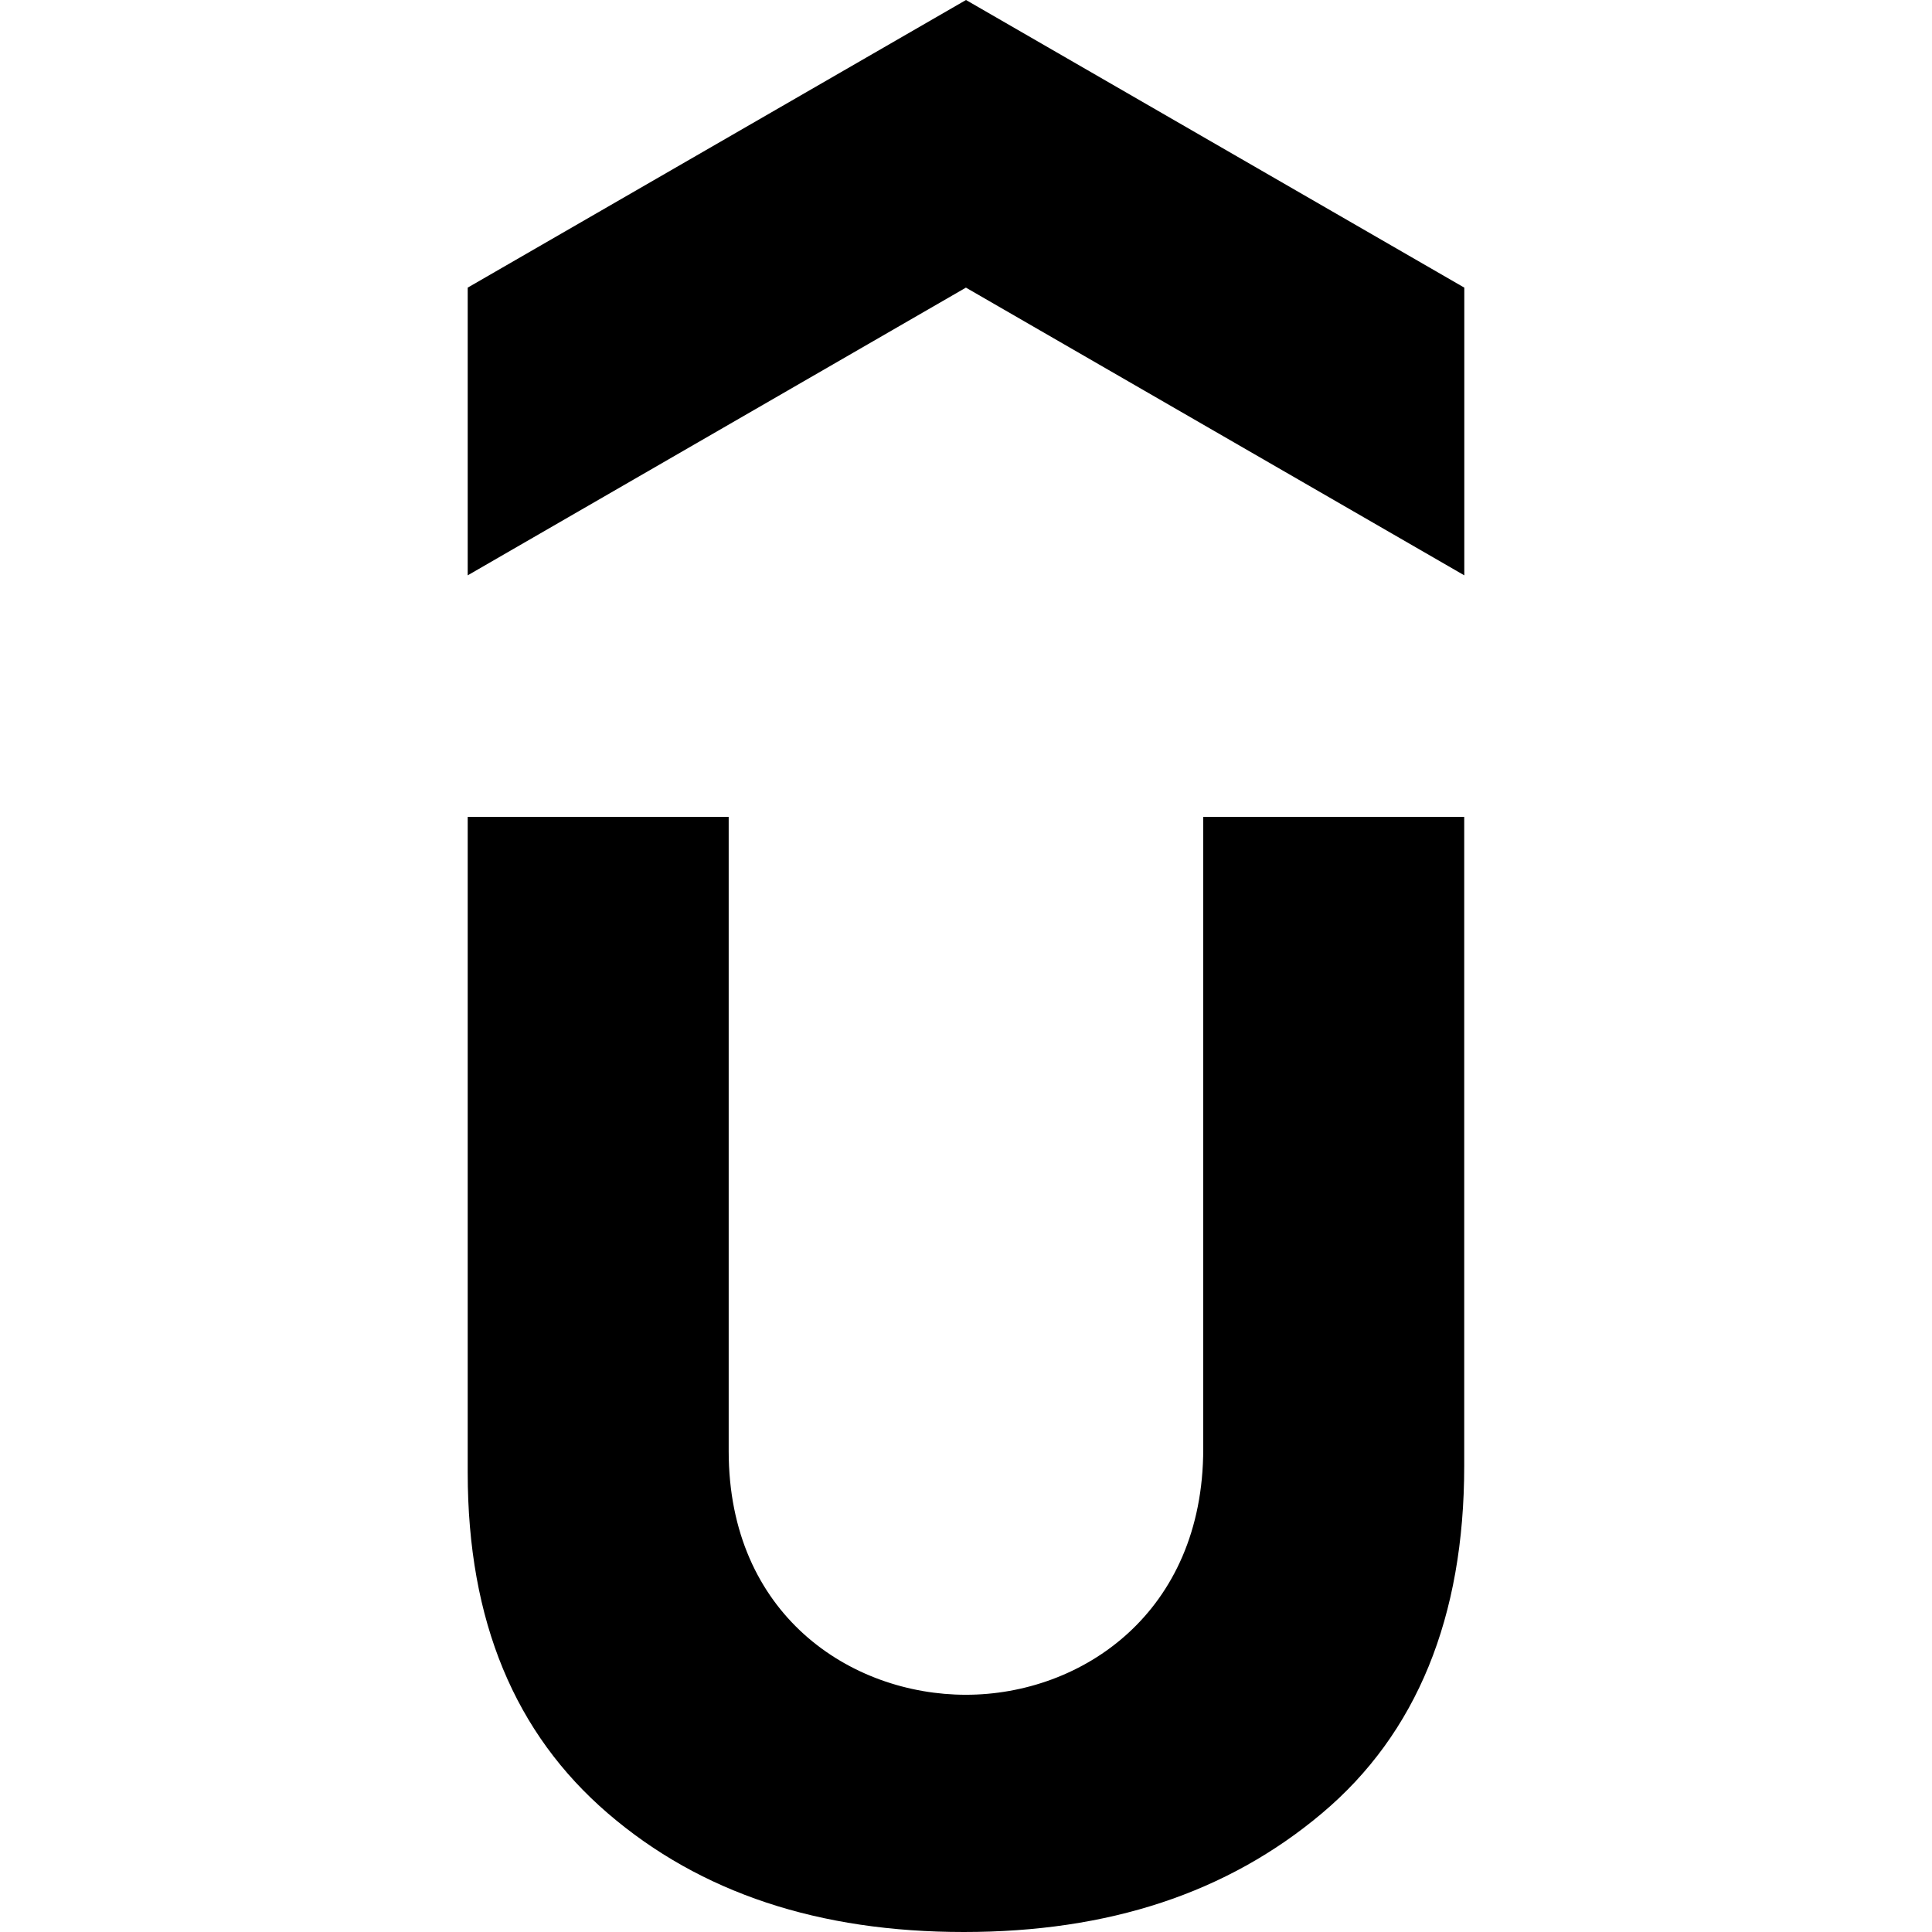
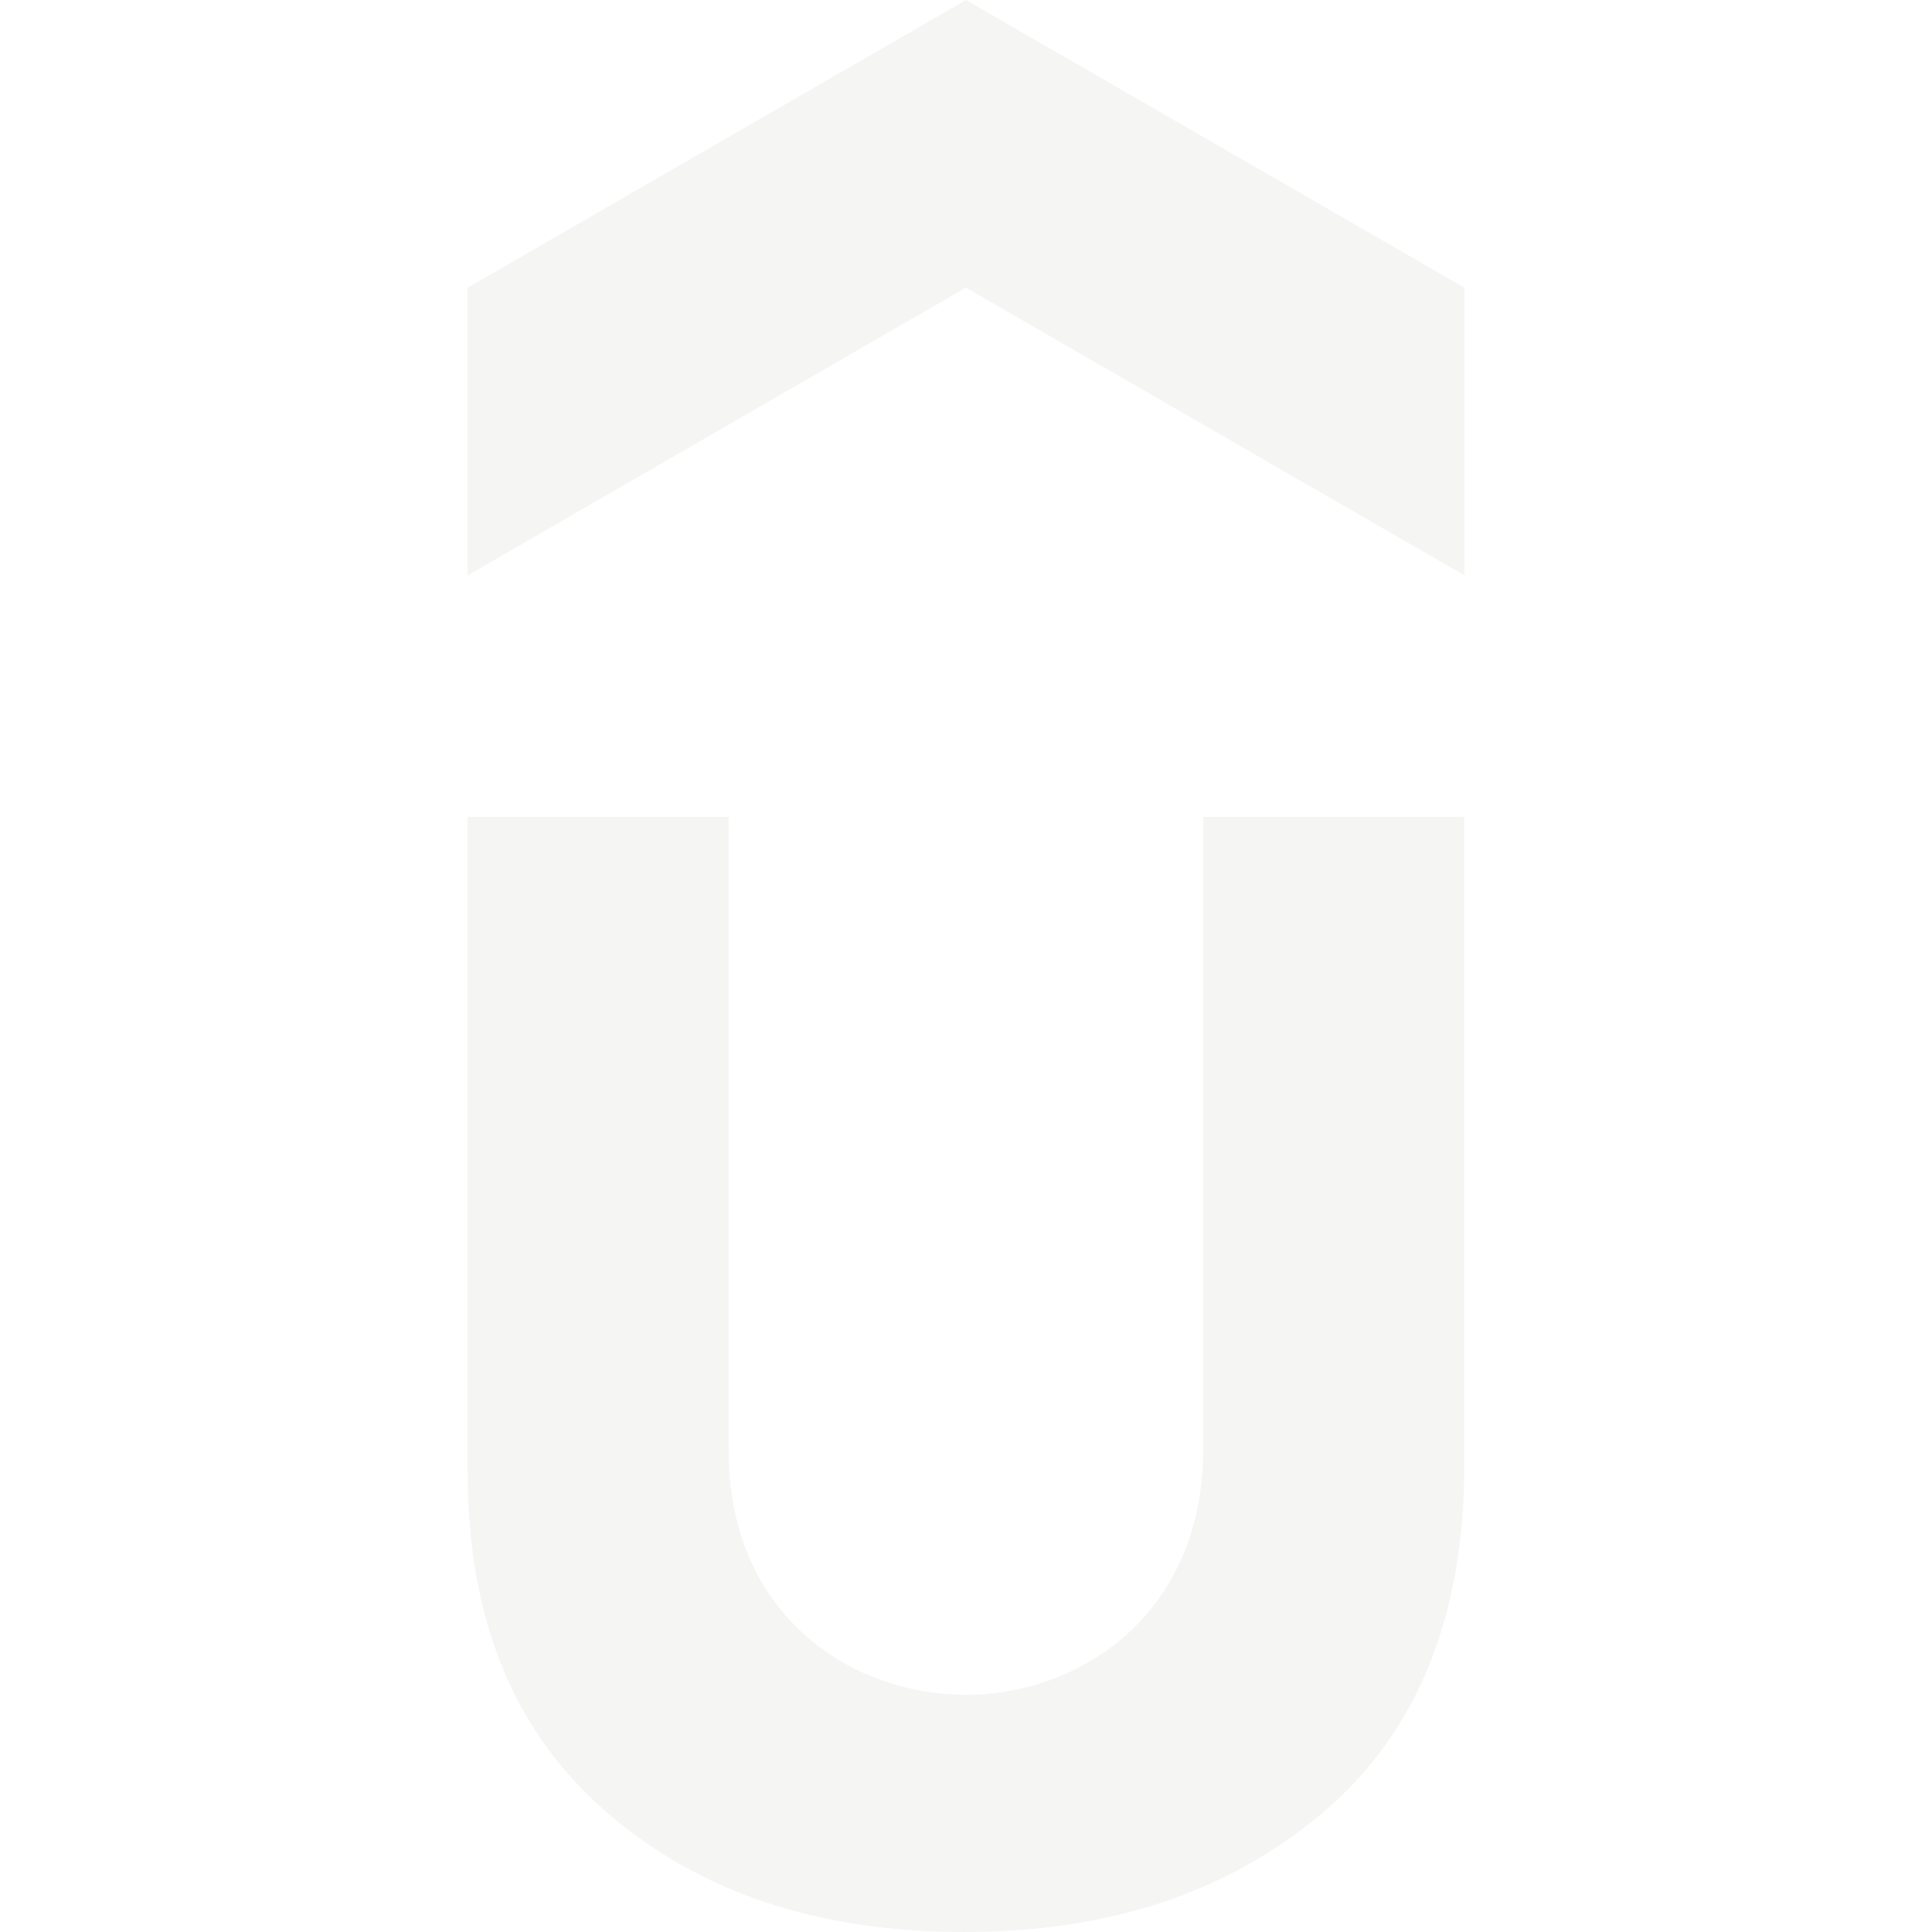
<svg xmlns="http://www.w3.org/2000/svg" aria-hidden="true" class="iconify iconify--simple-icons" width="32" height="32" viewBox="0 0 24 24">
-   <path fill="currentColor" d="M12 0 5.81 3.573v3.574l6.189-3.574 6.191 3.574V3.573zM5.81 10.148v8.144c0 1.85.589 3.243 1.741 4.234S10.177 24 11.973 24s3.269-.482 4.448-1.474c1.179-.991 1.768-2.439 1.768-4.314v-8.064h-3.242v7.85c0 2.036-1.509 3.055-2.948 3.055-1.428 0-2.947-.991-2.947-3.027v-7.878z" />
+   <path fill="#f5f5f4" d="M12 0 5.81 3.573v3.574l6.189-3.574 6.191 3.574V3.573zM5.81 10.148v8.144c0 1.85.589 3.243 1.741 4.234S10.177 24 11.973 24s3.269-.482 4.448-1.474c1.179-.991 1.768-2.439 1.768-4.314v-8.064h-3.242v7.85c0 2.036-1.509 3.055-2.948 3.055-1.428 0-2.947-.991-2.947-3.027v-7.878z" />
</svg>
